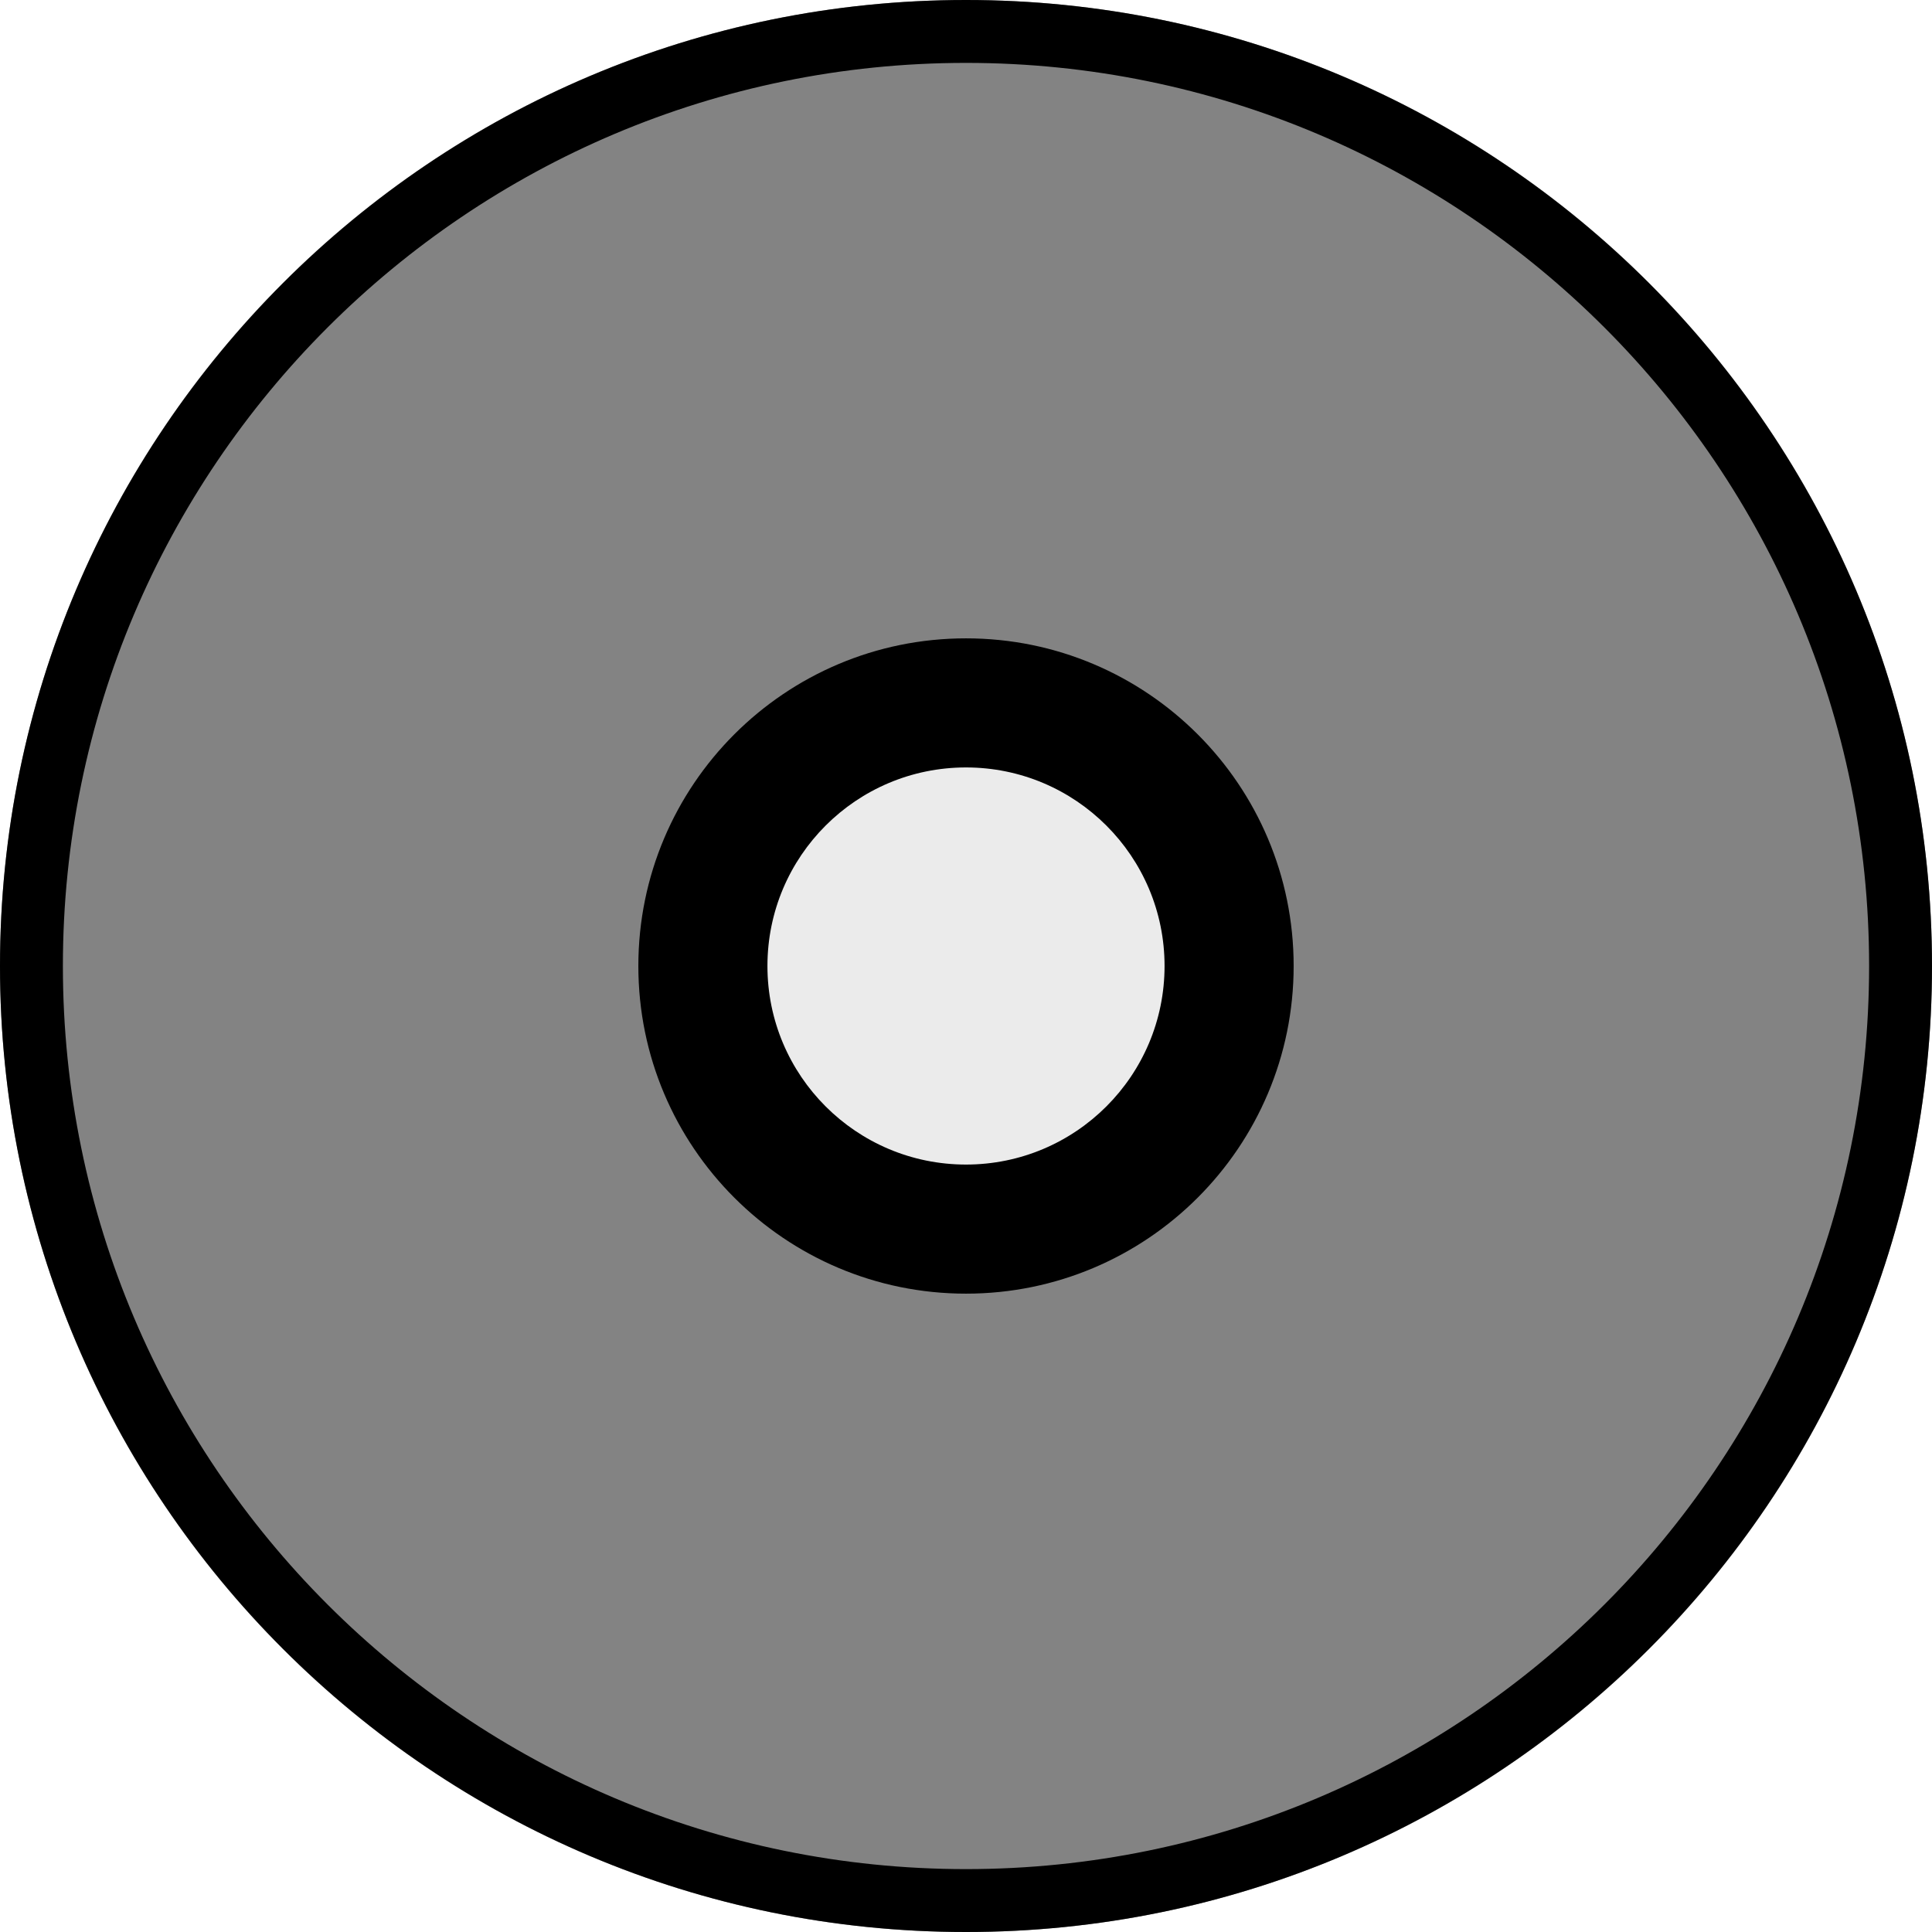
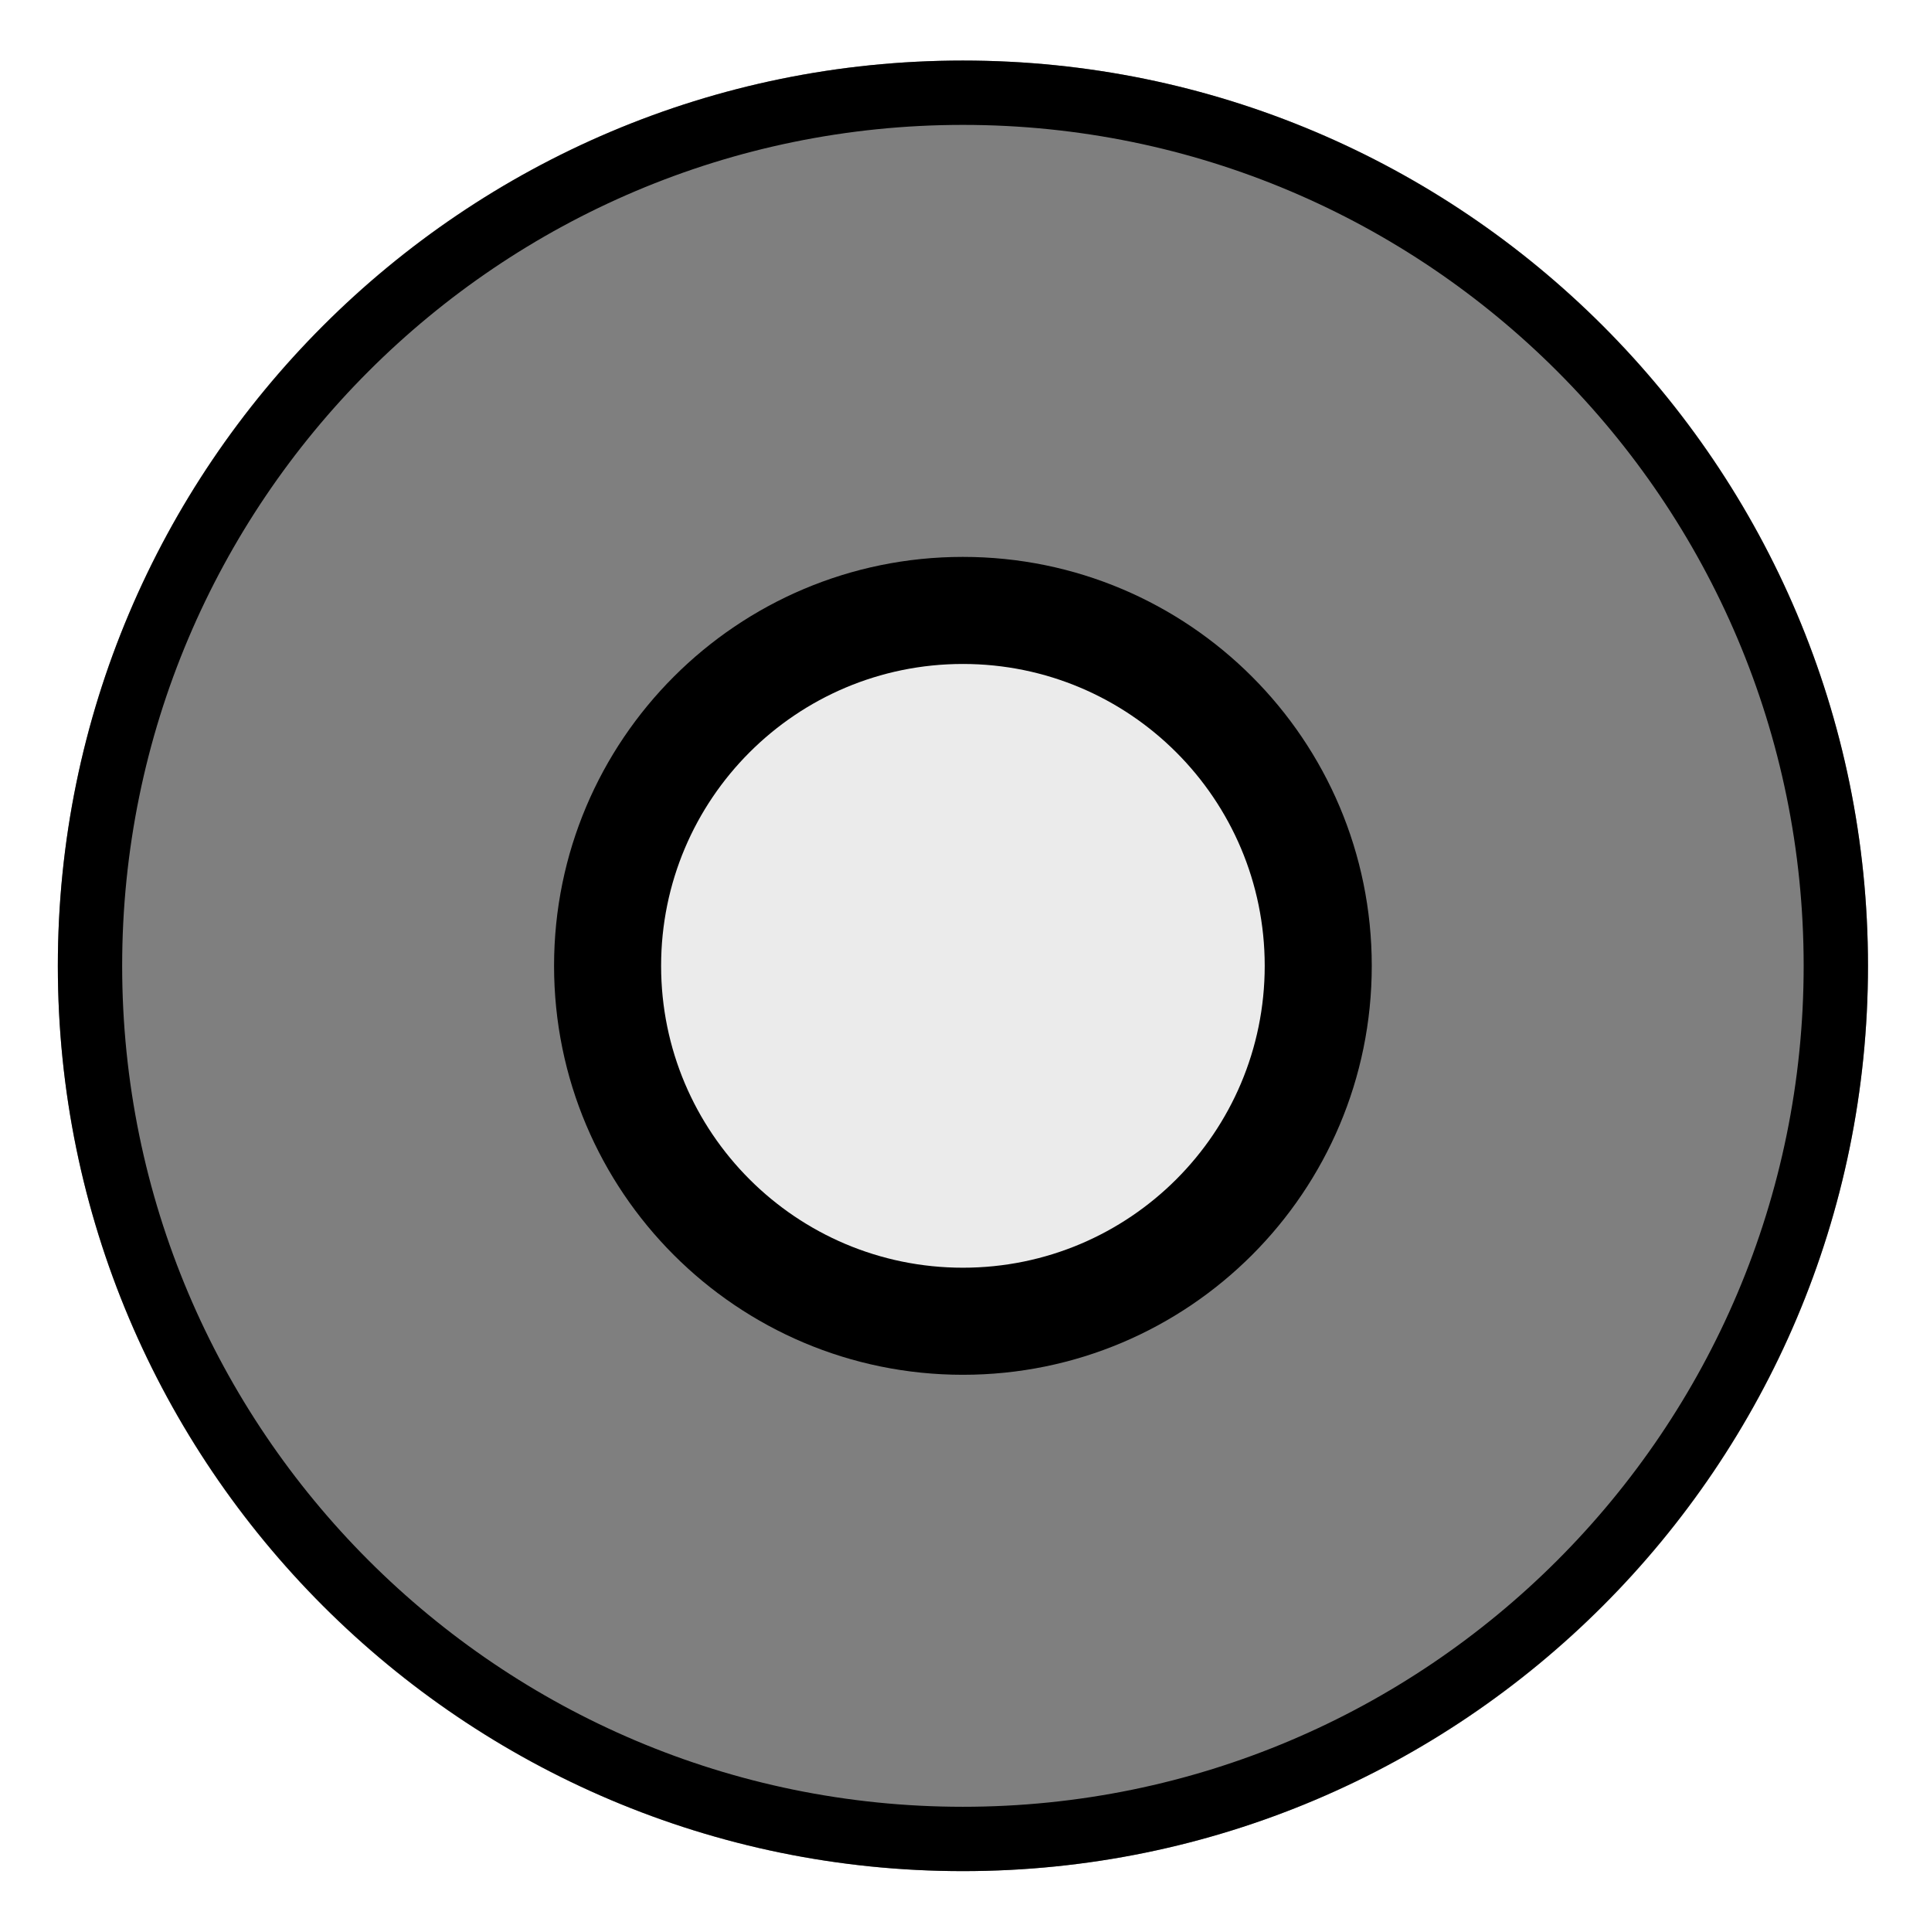
- <svg xmlns="http://www.w3.org/2000/svg" width="100%" height="100%" viewBox="0 0 1024 1024" version="1.1" xml:space="preserve" style="fill-rule:evenodd;clip-rule:evenodd;stroke-linejoin:round;stroke-miterlimit:2;">
-   <g transform="matrix(1.280638,0,0,1.280638,-99.50401,-112.8702)">
-     <circle cx="477.499" cy="487.937" r="399.801" style="fill:rgb(131,131,131);" />
-     <path d="M477.499,88.136C698.155,88.136 877.3,267.281 877.3,487.937C877.3,708.593 698.155,887.737 477.499,887.737C256.843,887.737 77.699,708.593 77.699,487.937C77.699,267.281 256.843,88.136 477.499,88.136ZM477.499,114.165C271.209,114.165 103.727,281.646 103.727,487.937C103.727,694.227 271.209,861.709 477.499,861.709C683.79,861.709 851.271,694.227 851.271,487.937C851.271,281.646 683.79,114.165 477.499,114.165Z" />
-   </g>
-   <g transform="matrix(0.434373,0,0,0.434373,304.5873,300.0537)">
-     <circle cx="477.499" cy="487.937" r="399.801" />
-   </g>
-   <g transform="matrix(0.263234,0,0,0.263234,386.3058,383.5584)">
-     <circle cx="477.499" cy="487.937" r="399.801" style="fill:rgb(235,235,235);" />
+ <svg xmlns="http://www.w3.org/2000/svg" width="100%" height="100%" viewBox="0 0 1000 1001" version="1.1" xml:space="preserve" style="fill-rule:evenodd;clip-rule:evenodd;stroke-linejoin:round;stroke-miterlimit:2;">
+   <g transform="matrix(1,0,0,1,-4200,-1207)">
+     <g id="note" transform="matrix(1,0,0,1,-23255,1207.416)">
+       <rect x="27455" y="0" width="1000" height="1000" style="fill:none;" />
+       <g transform="matrix(1.173189,0,0,1.173189,27393.821,-72.44195)">
+         <circle cx="477.499" cy="487.937" r="399.801" style="fill:rgb(127,127,127);" />
+         <path d="M477.499,88.136C698.155,88.136 877.3,267.281 877.3,487.937C877.3,708.593 698.155,887.737 477.499,887.737C256.843,887.737 77.699,708.593 77.699,487.937C77.699,267.281 256.843,88.136 477.499,88.136ZM477.499,116.548C272.525,116.548 106.111,282.962 106.111,487.937C106.111,692.911 272.525,859.325 477.499,859.325C682.474,859.325 848.888,692.911 848.888,487.937C848.888,282.962 682.474,116.548 477.499,116.548Z" />
+       </g>
+       <g transform="matrix(0.529968,0,0,0.529968,27700.959,241.4093)">
+         <circle cx="477.499" cy="487.937" r="399.801" />
+       </g>
+       <g transform="matrix(0.39121,0,0,0.39121,27767.215,309.1142)">
+         <circle cx="477.499" cy="487.937" r="399.801" style="fill:rgb(235,235,235);" />
+       </g>
+     </g>
  </g>
</svg>
